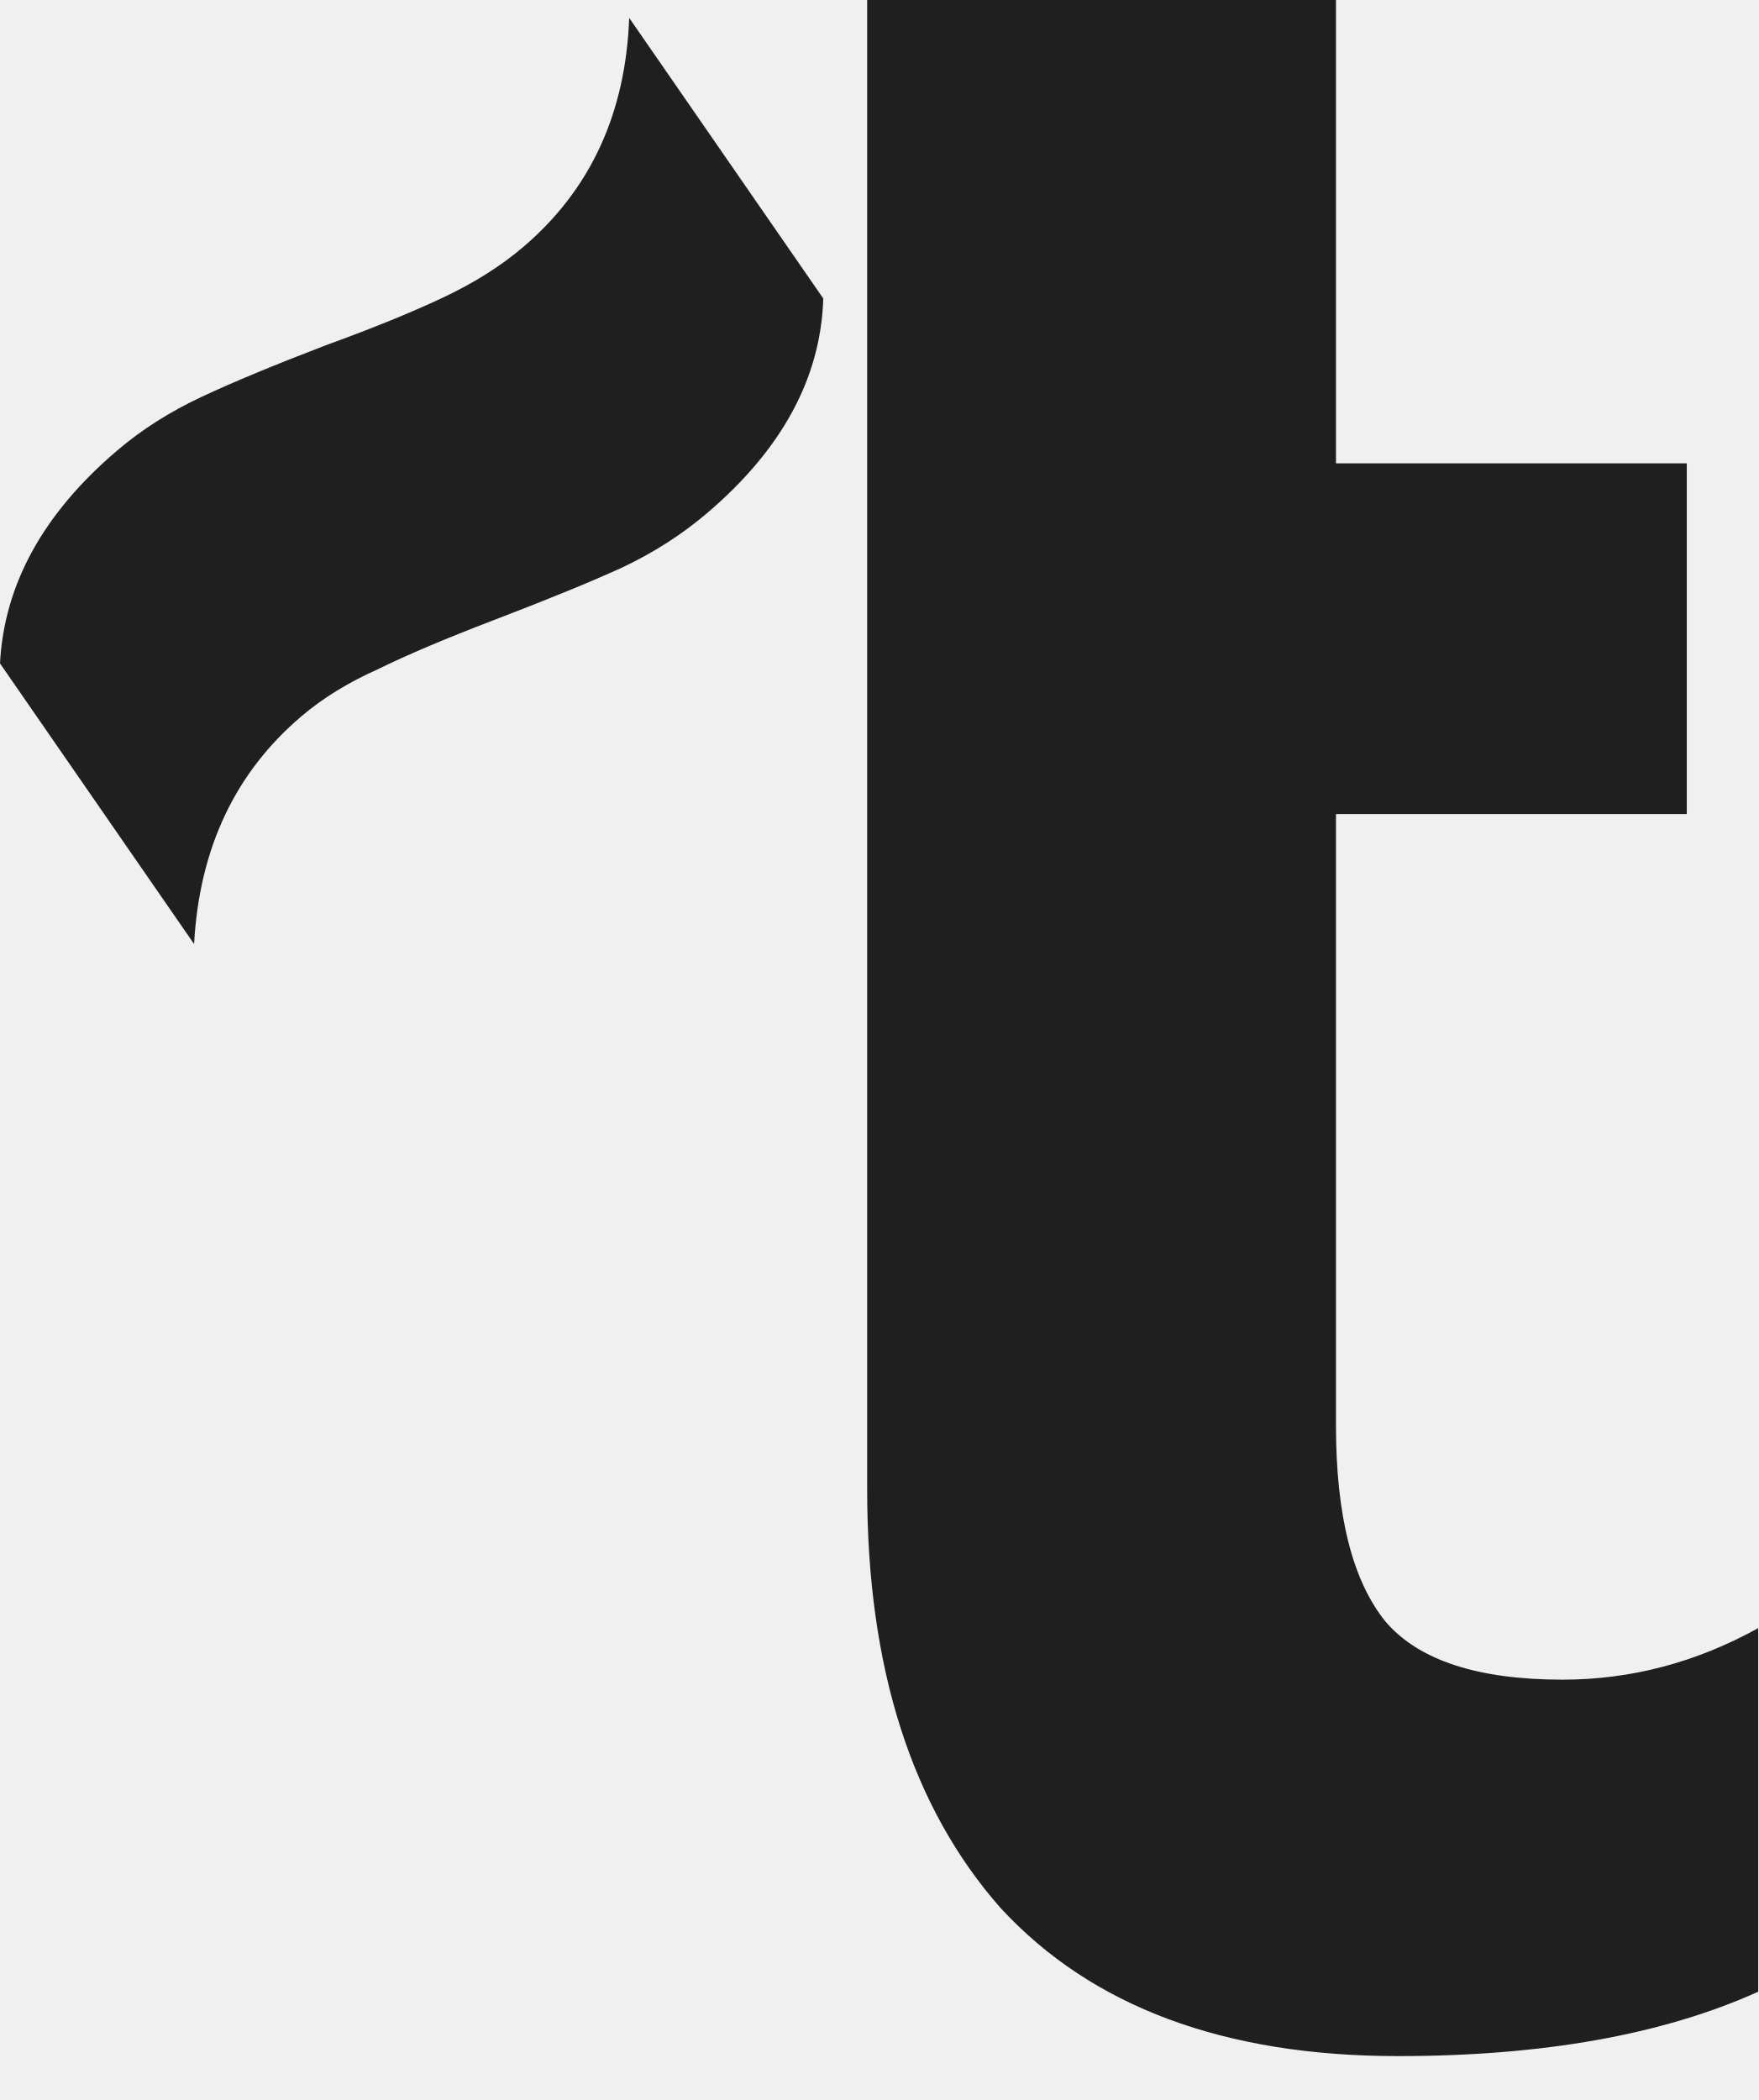
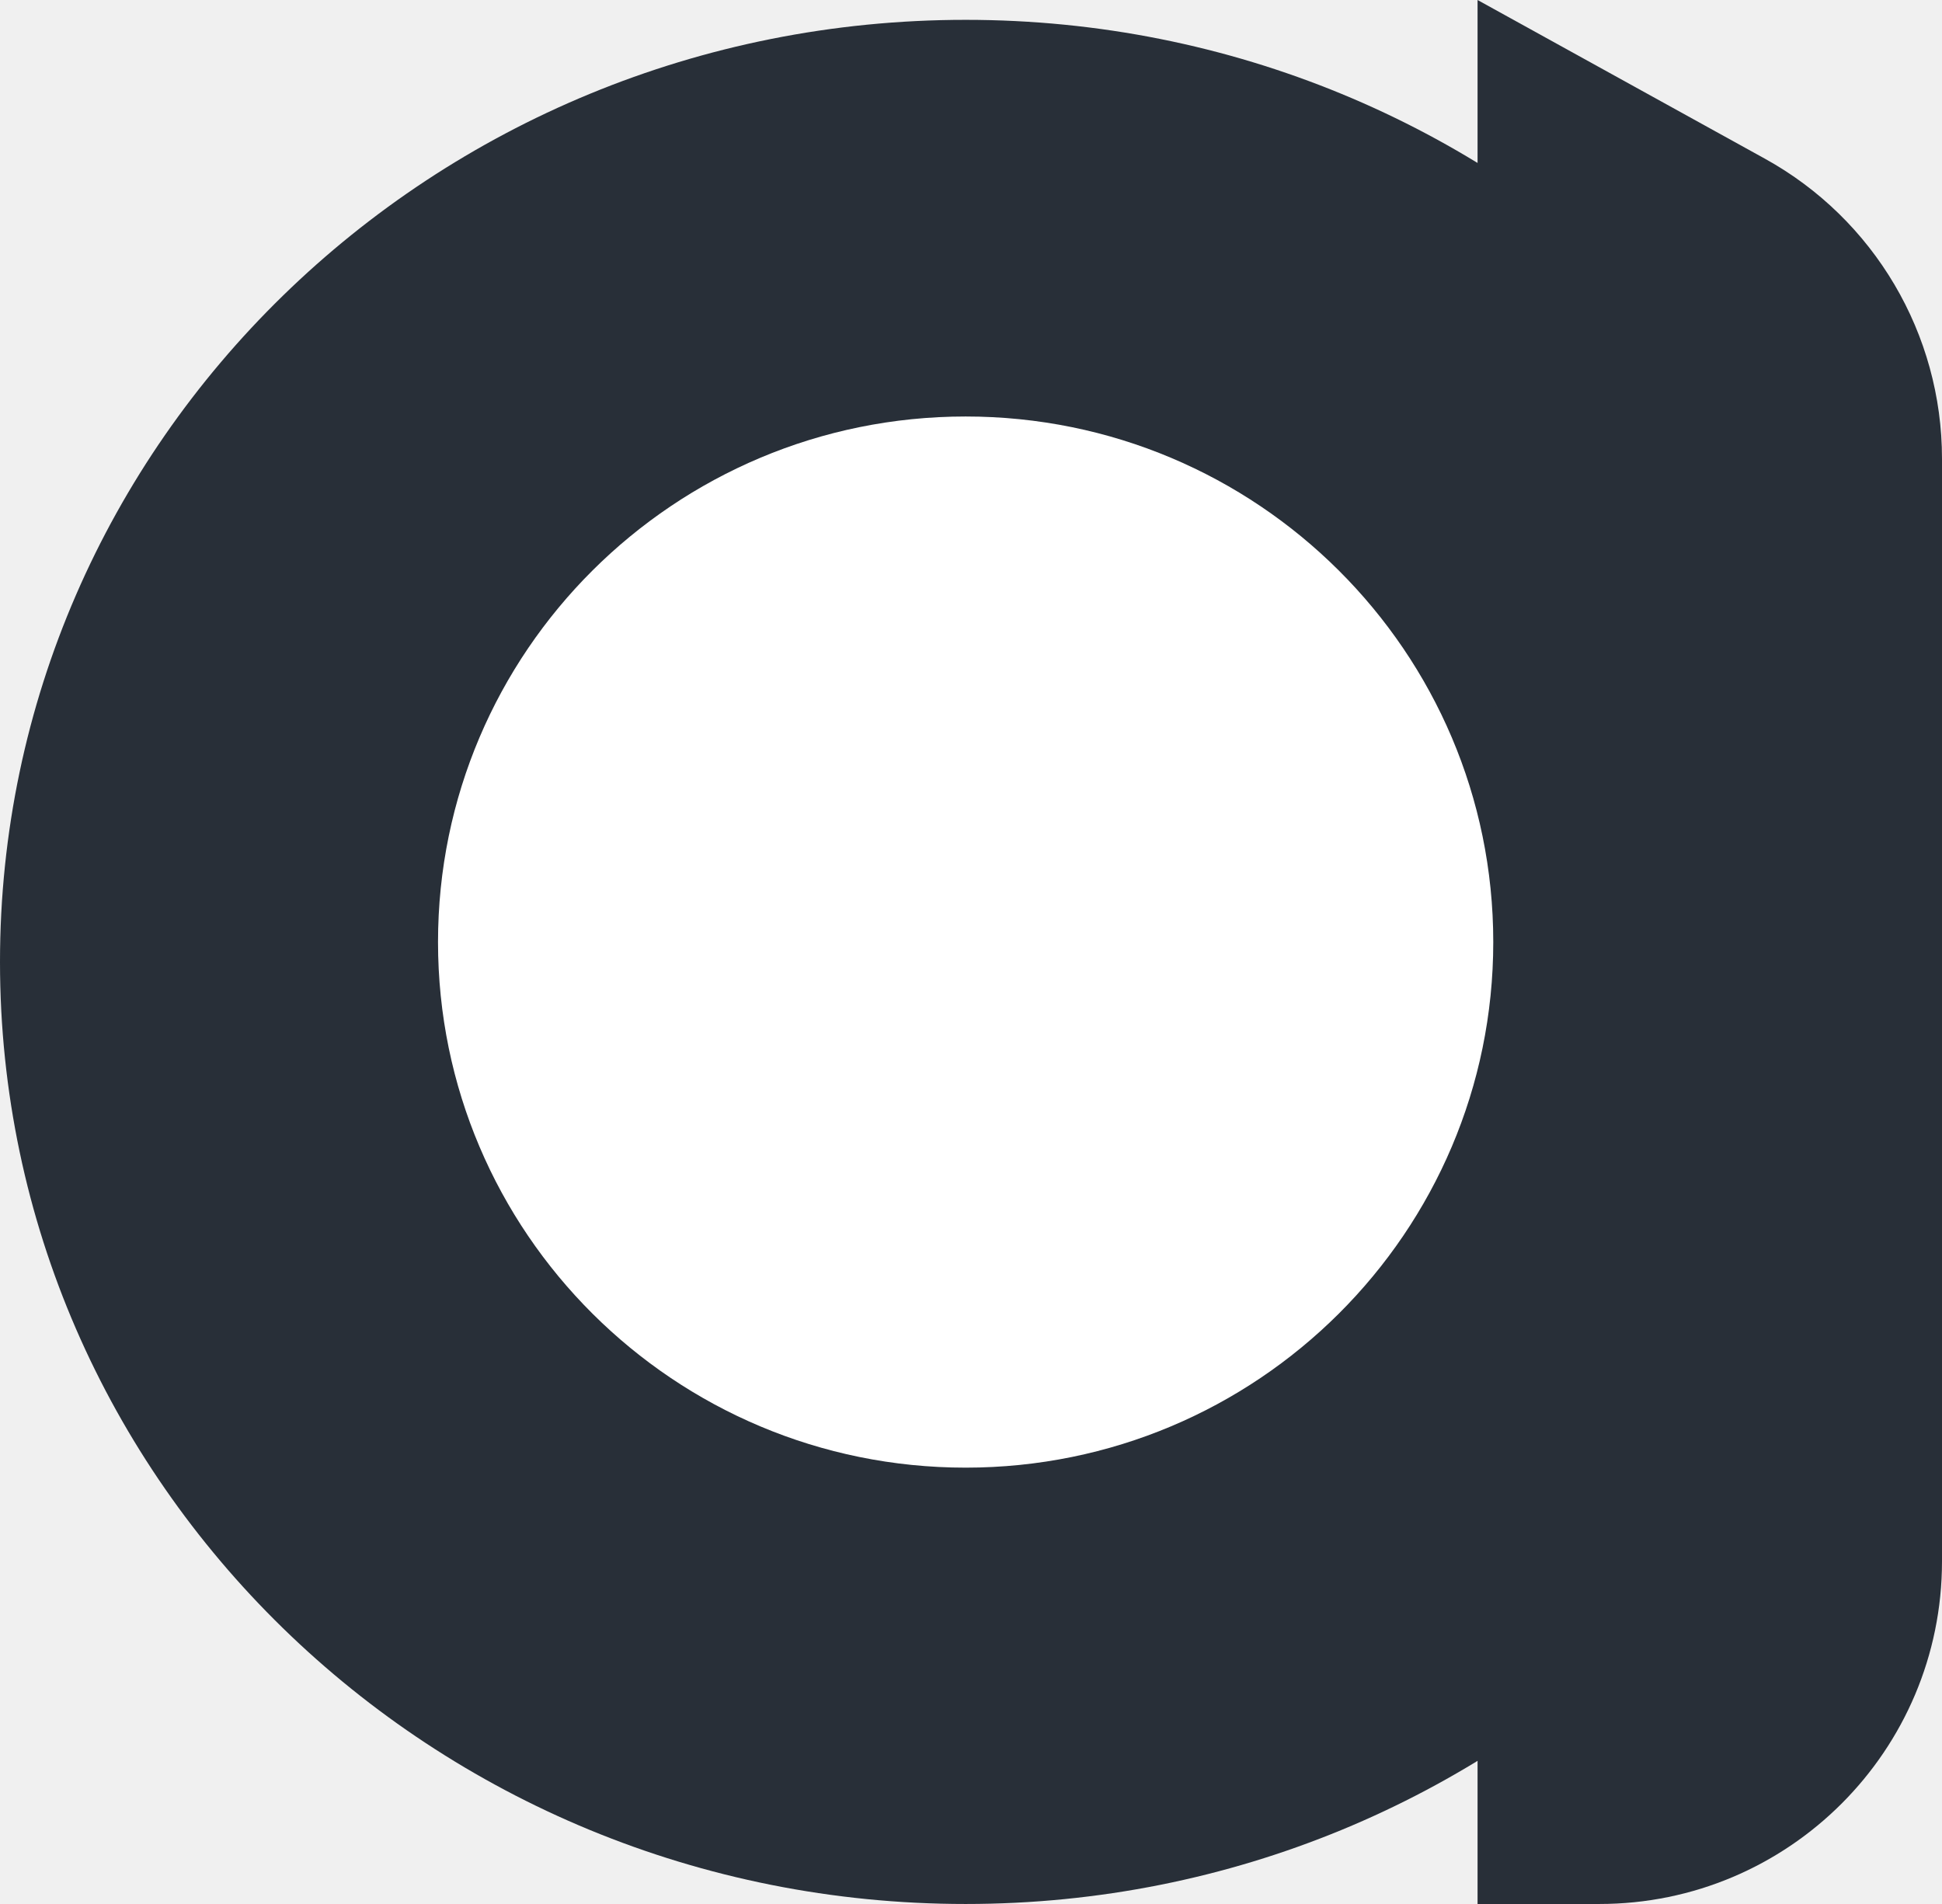
- <svg xmlns="http://www.w3.org/2000/svg" width="36" height="43" viewBox="0 0 36 43" fill="none">
-   <path d="M28.626 42.101C25.067 42.101 22.354 41.091 20.49 39.071C18.668 37.006 17.756 34.151 17.756 30.505V16.669V9.262V0H27.355V9.488H34.538V16.669H27.355V29.188C27.355 31.032 27.694 32.372 28.372 33.207C29.05 33.997 30.258 34.393 31.995 34.393C33.394 34.393 34.729 34.041 36 33.338V40.783C34.051 41.662 31.593 42.101 28.626 42.101Z" fill="#1F1F1F" />
-   <path d="M14.475 10.509C13.956 10.951 13.373 11.323 12.726 11.627C12.1 11.913 11.223 12.272 10.094 12.704C9.116 13.078 8.332 13.411 7.74 13.702C7.134 13.972 6.611 14.293 6.172 14.667C4.813 15.821 4.081 17.375 3.974 19.33L0 13.584C0.085 11.965 0.887 10.51 2.405 9.22C2.904 8.795 3.477 8.432 4.123 8.128C4.77 7.825 5.62 7.472 6.673 7.069C7.611 6.728 8.403 6.407 9.05 6.103C9.696 5.8 10.249 5.453 10.708 5.062C12.086 3.891 12.811 2.326 12.883 0.366L16.857 6.112C16.807 7.736 16.013 9.202 14.475 10.509Z" fill="#1F1F1F" />
+ <svg xmlns="http://www.w3.org/2000/svg" width="102" height="100" viewBox="0 0 102 100" fill="none">
+   <path d="M101.438 50.521C101.438 77.847 78.73 100 50.719 100C22.708 100 0 77.847 0 50.521C0 23.194 22.708 1.042 50.719 1.042C78.73 1.042 101.438 23.194 101.438 50.521Z" fill="#282F38" />
+   <path d="M78.431 49.479C78.431 64.725 66.024 77.083 50.719 77.083C35.414 77.083 23.006 64.725 23.006 49.479C23.006 34.234 35.414 21.875 50.719 21.875C66.024 21.875 78.431 34.234 78.431 49.479Z" fill="white" />
+   <path d="M77.606 0L92.702 8.337C98.438 11.505 102 17.54 102 24.093V82C102 91.941 93.941 100 84 100H77.606V75L83.137 50.521L77.606 34.375V0Z" fill="#282F38" />
</svg>
